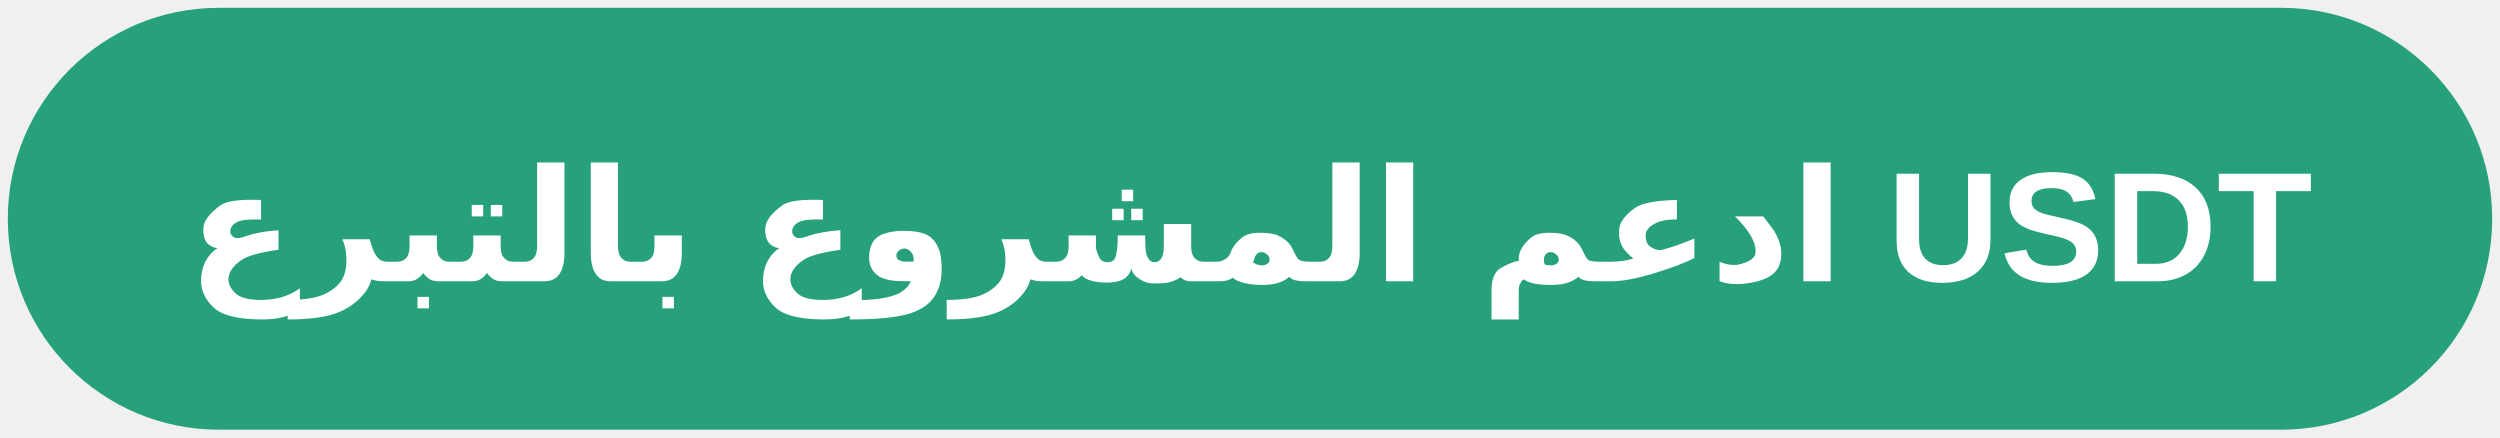
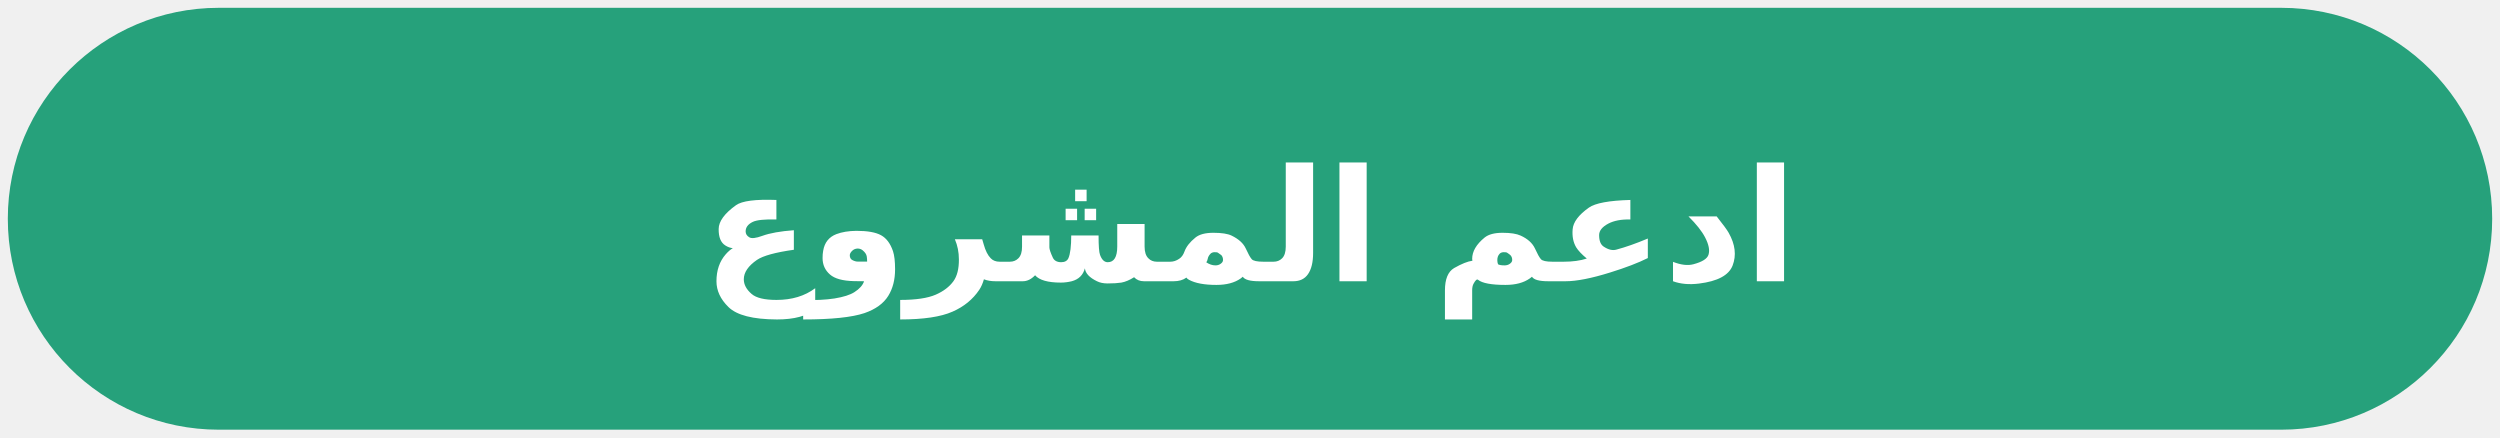
<svg xmlns="http://www.w3.org/2000/svg" width="320" height="56" viewBox="0 0 320 56">
  <rect x="1" y="1" width="318" height="54" rx="27" fill="#26a17b" />
-   <text x="160" y="36" font-family="'Segoe UI', Tahoma, Arial, sans-serif" font-size="20" font-weight="bold" fill="#ffffff" text-anchor="middle">ادعم المشروع بالتبرع USDT</text>
+   <text x="160" y="36" font-family="'Segoe UI', Tahoma, Arial, sans-serif" font-size="20" font-weight="bold" fill="#ffffff" text-anchor="middle">ادعم المشروع</text>
</svg>
